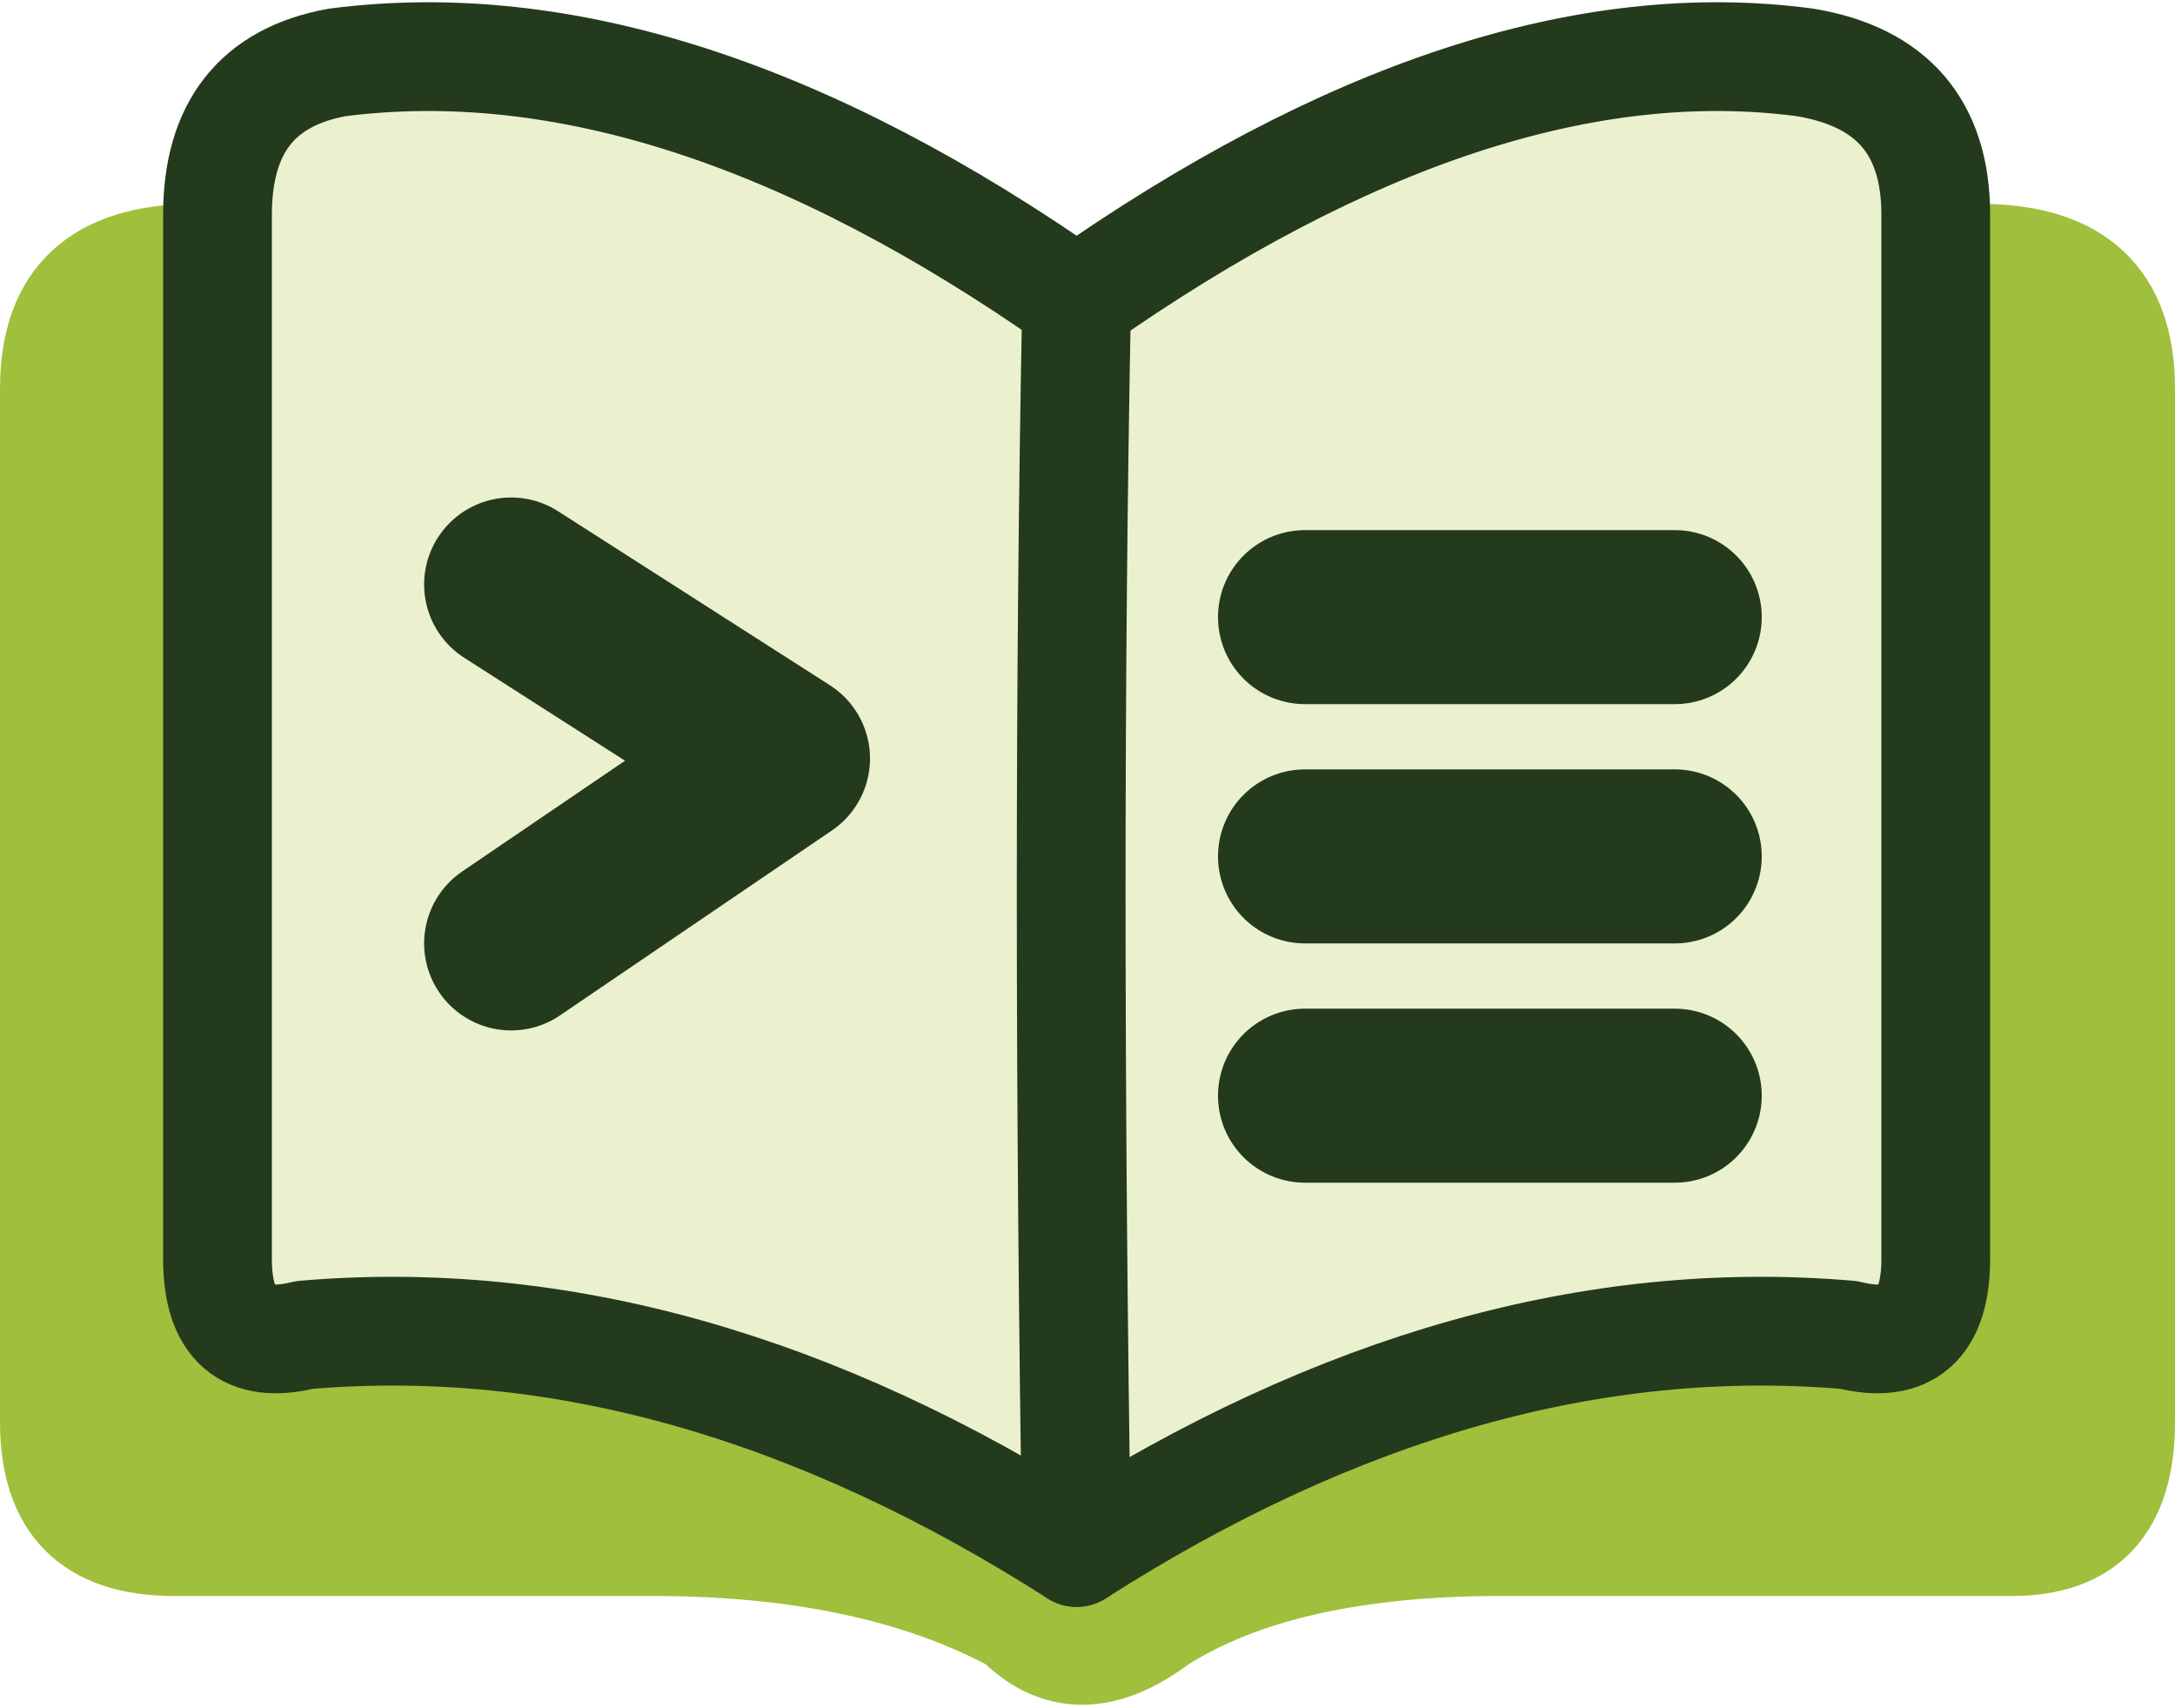
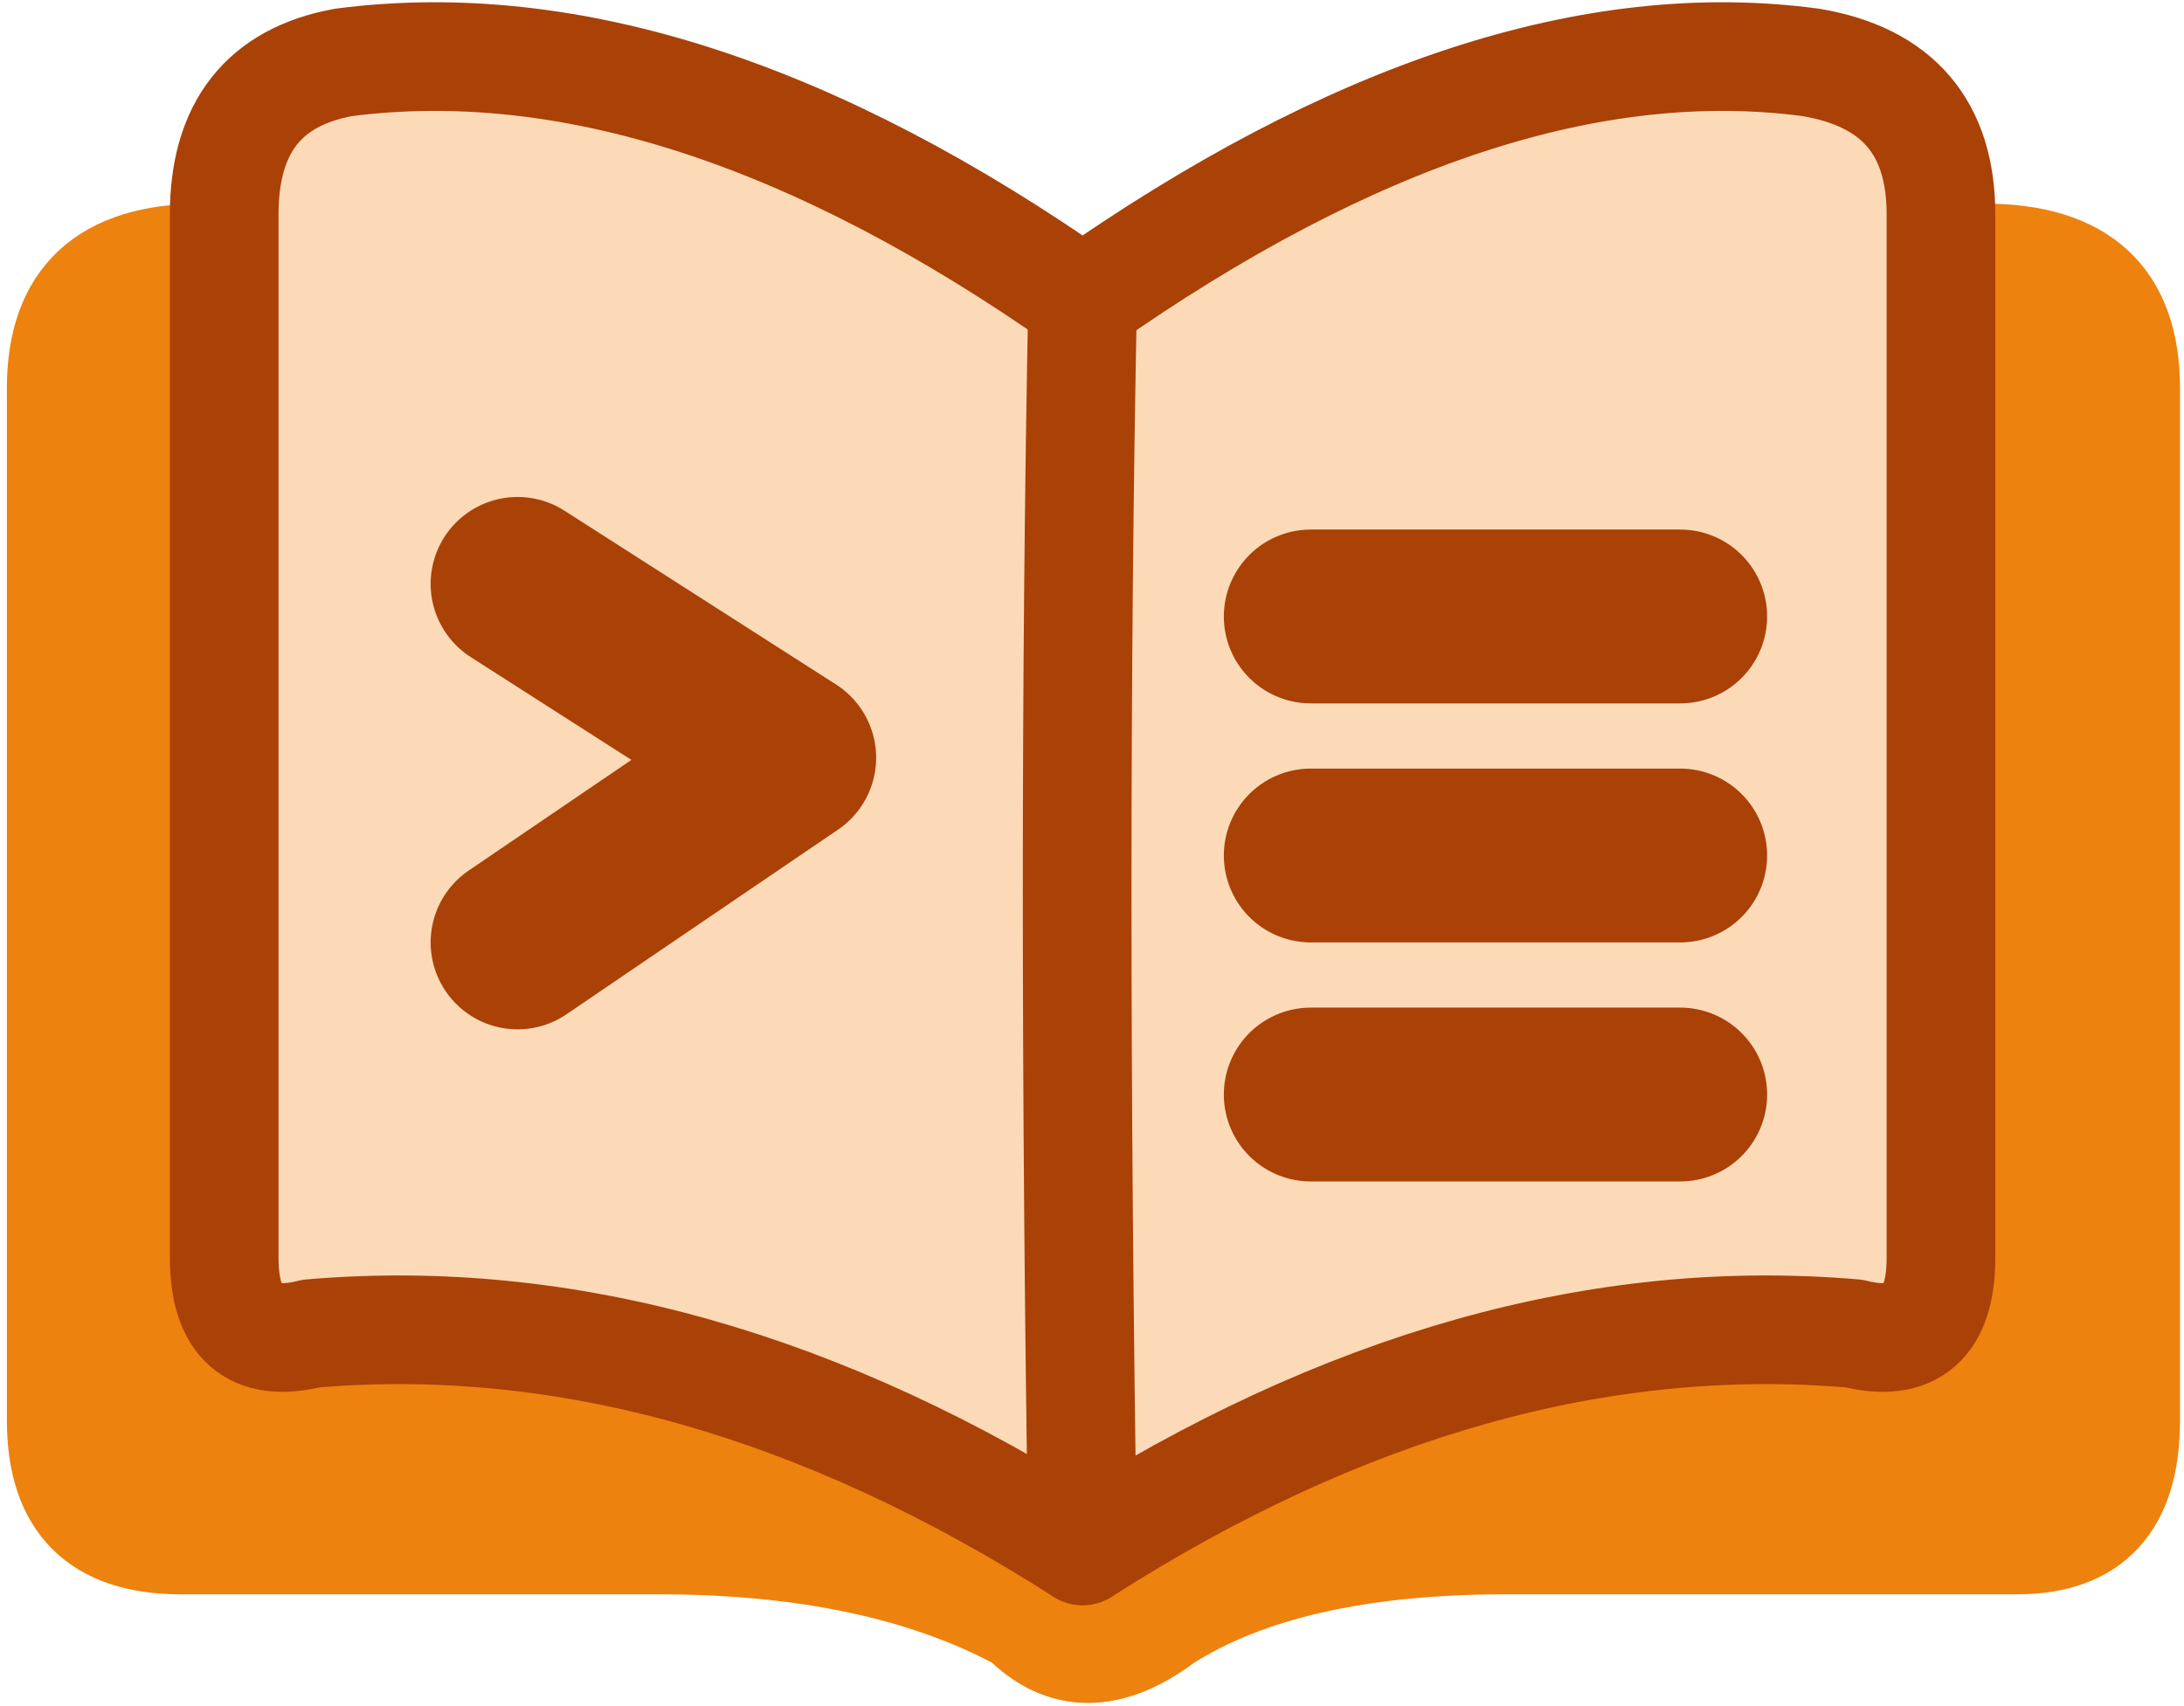
- <svg xmlns="http://www.w3.org/2000/svg" width="200" height="157" viewBox="1150 101 200 157" version="1.1" id="svg39" xml:space="preserve">
+ <svg xmlns="http://www.w3.org/2000/svg" width="201" height="157" viewBox="1134 101 201 157" version="1.1" id="svg39" xml:space="preserve">
  <defs id="defs39" />
  <g id="g59">
-     <g transform="translate(6,-3.259199)" stroke-linecap="round" stroke-linejoin="round" id="g55">
-       <path d="M 1148,140 Q 1148,127 1162,127 L 1175,127 Q 1201,126 1243,150 Q 1284,126 1312,127 L 1326,127 Q 1340,127 1340,140 L 1340,235 Q 1340,247 1329,247 L 1282,247 Q 1262,247 1251,254 Q 1243,260 1237,254 Q 1224,247 1204,247 L 1160,247 Q 1148,247 1148,235 Z" fill="#a0bf3c" stroke="#a0bf3c" stroke-width="8" id="path51" />
-       <path d="M 1164,124 Q 1164,112 1175,110 Q 1206,106 1243,132 Q 1280,106 1310,110 Q 1322,112 1322,124 L 1322,220 Q 1322,229 1314,227 Q 1279,224 1243,247 Q 1207,224 1172,227 Q 1164,229 1164,220 Z" fill="#ebf1cf" stroke="#243a1d" stroke-width="10" id="path52" />
-       <path d="M 1243,132 Q 1242,183 1243,247" fill="none" stroke="#243a1d" stroke-width="10" id="path53" />
-       <path d="M 1191,158 L 1216,174 L 1191,191" fill="none" stroke="#243a1d" stroke-width="16" id="path54" />
-       <path d="M 1264,161 L 1298,161 M 1264,183 L 1298,183 M 1264,205 L 1298,205" fill="none" stroke="#243a1d" stroke-width="16" id="path55" />
+     <g transform="translate(-9.3664,-3.259199)" stroke-linecap="round" stroke-linejoin="round" id="g55">
+       <path d="M 1148,140 Q 1148,127 1162,127 L 1175,127 Q 1201,126 1243,150 Q 1284,126 1312,127 L 1326,127 Q 1340,127 1340,140 L 1340,235 Q 1340,247 1329,247 L 1282,247 Q 1262,247 1251,254 Q 1243,260 1237,254 Q 1224,247 1204,247 L 1160,247 Q 1148,247 1148,235 Z" fill="#ed820e" stroke="#e65810" stroke-width="8" id="path51" style="stroke:#ed820e;stroke-opacity:1" />
+       <path d="M 1164,124 Q 1164,112 1175,110 Q 1206,106 1243,132 Q 1280,106 1310,110 Q 1322,112 1322,124 L 1322,220 Q 1322,229 1314,227 Q 1279,224 1243,247 Q 1207,224 1172,227 Q 1164,229 1164,220 Z" fill="#fcdab7" stroke="#aa4107" stroke-width="10" id="path52" />
+       <path d="M 1243,132 Q 1242,183 1243,247" fill="none" stroke="#aa4107" stroke-width="10" id="path53" />
+       <path d="M 1191,158 L 1216,174 L 1191,191" fill="none" stroke="#aa4107" stroke-width="16" id="path54" />
+       <path d="M 1264,161 L 1298,161 M 1264,183 L 1298,183 M 1264,205 L 1298,205" fill="none" stroke="#aa4107" stroke-width="16" id="path55" />
    </g>
  </g>
</svg>
